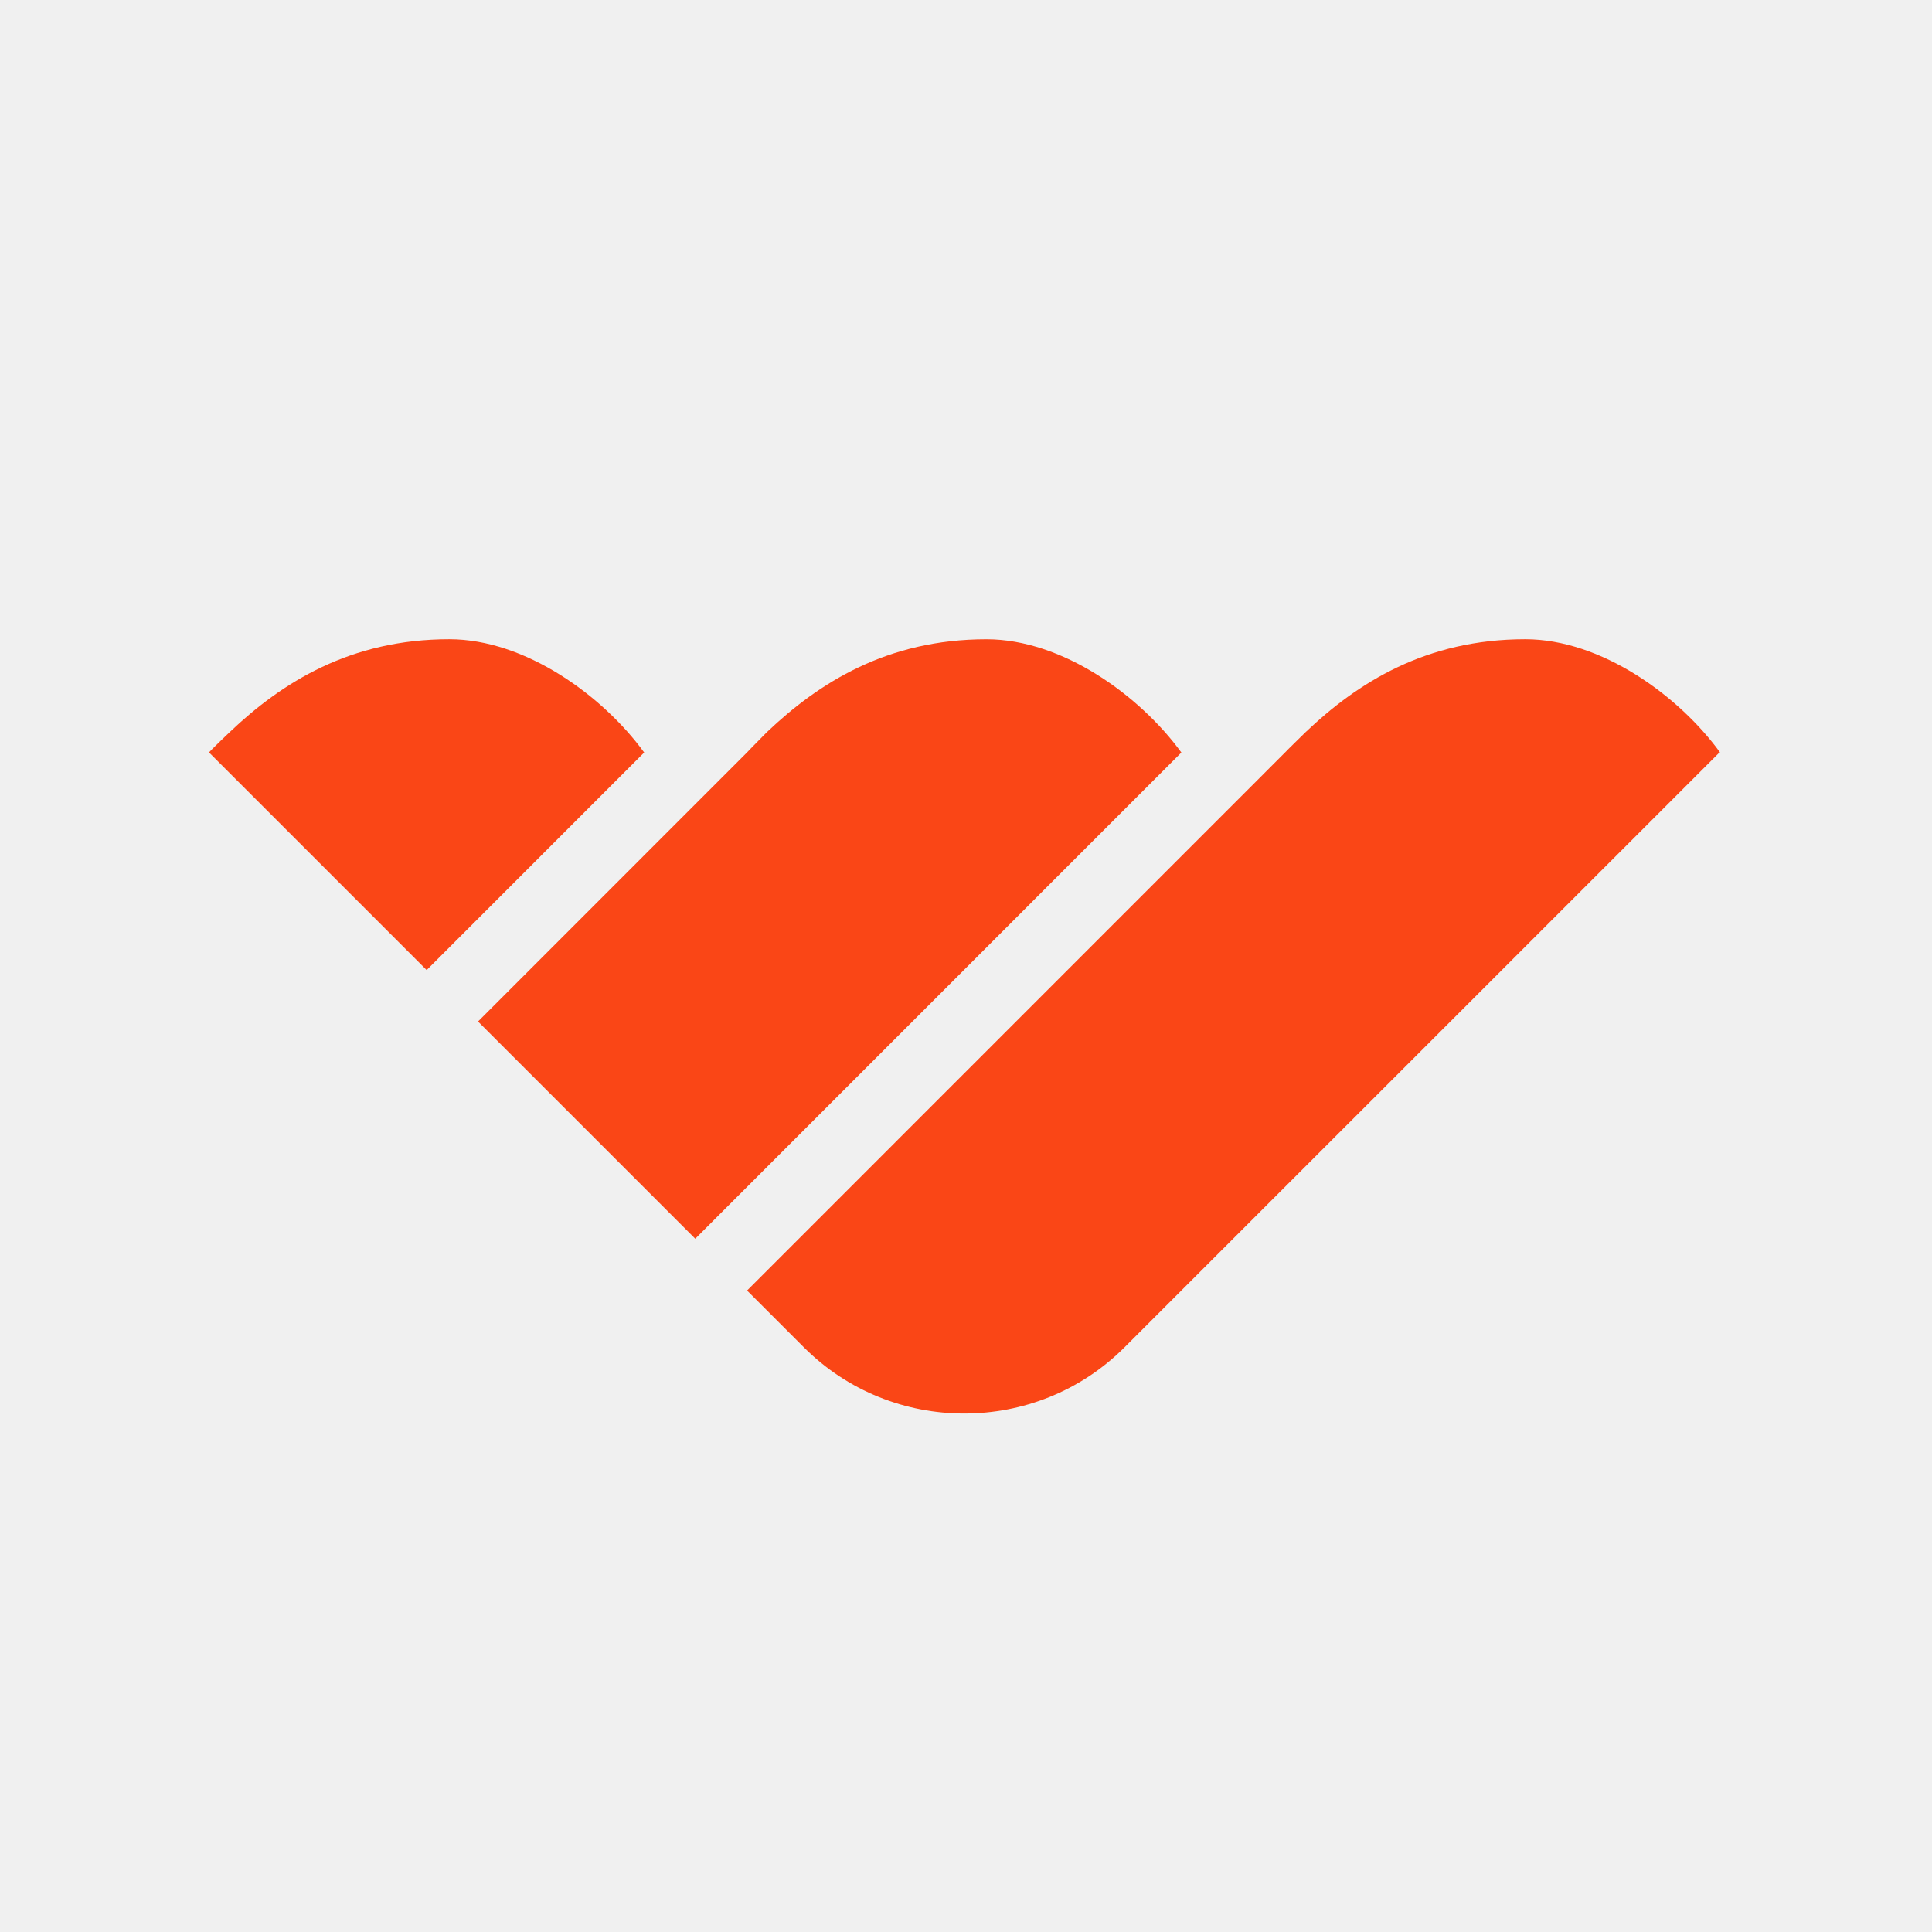
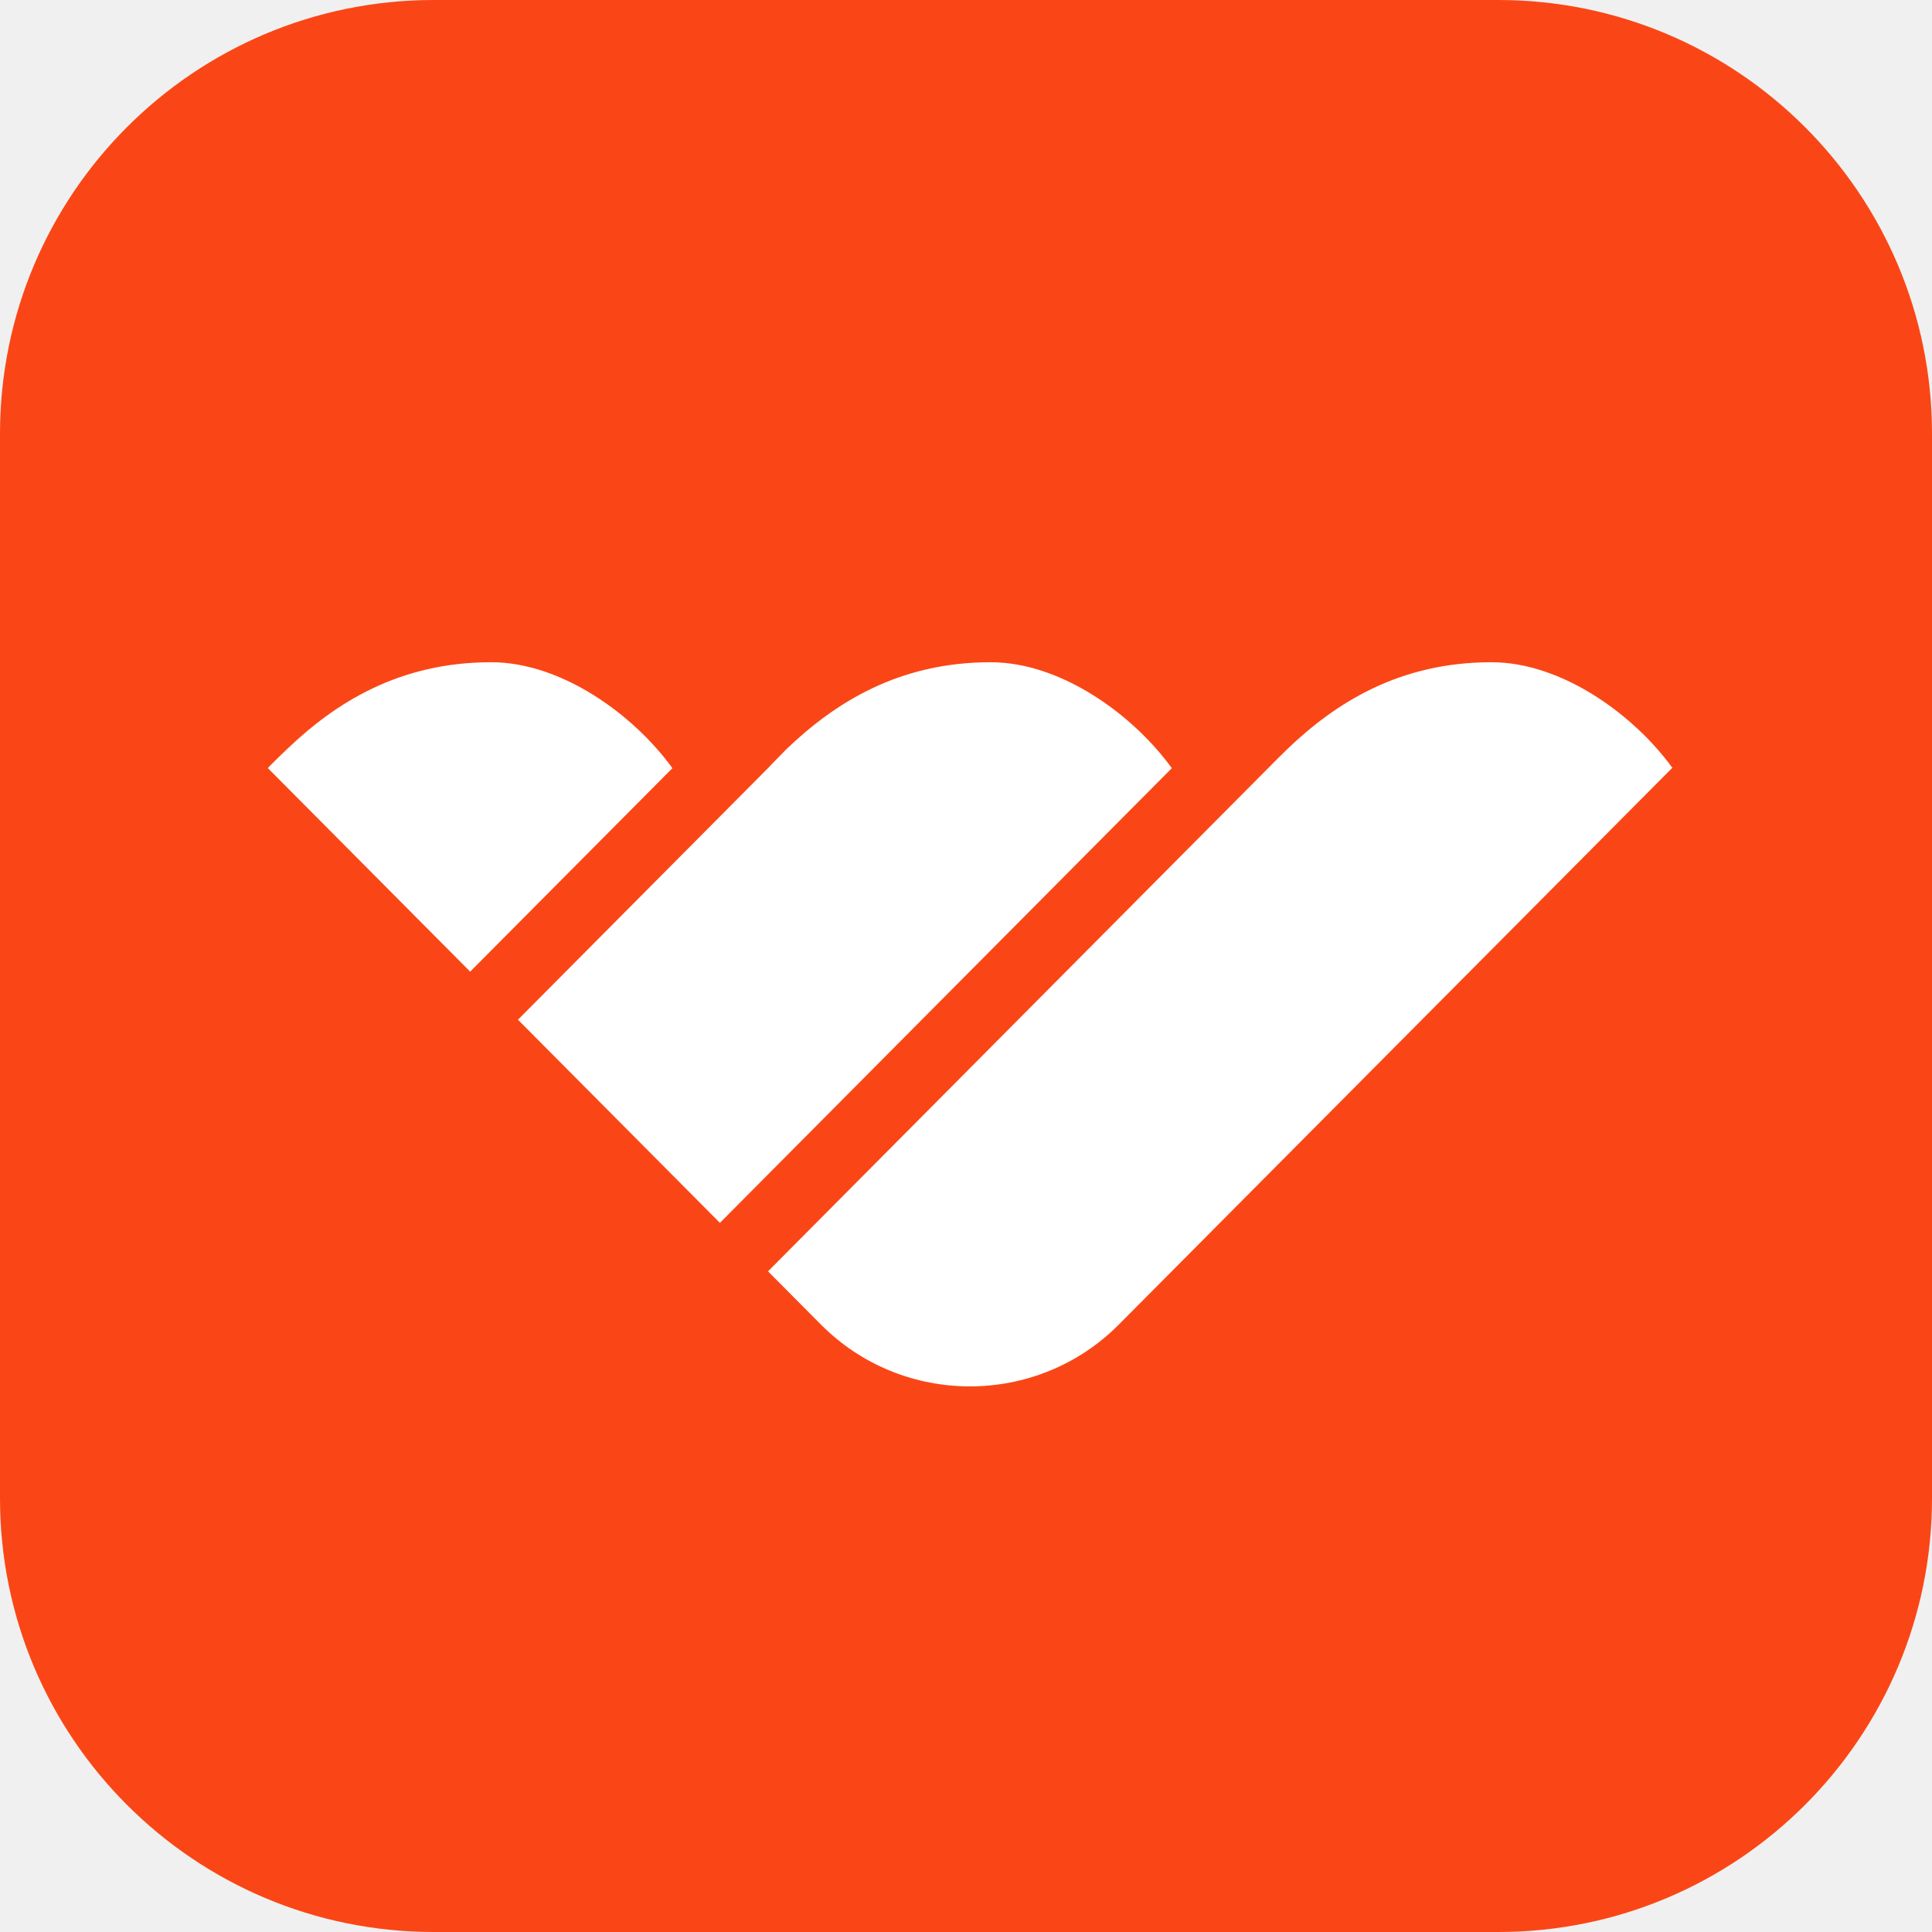
- <svg xmlns="http://www.w3.org/2000/svg" width="256" height="256" viewBox="0 0 256 256" fill="none">
-   <path d="M59.537 84.7C46.378 84.7 37.308 90.474 30.443 97.003C30.443 97.003 27.671 99.63 27.706 99.71L56.535 128.538L85.359 99.71C79.9 92.195 69.608 84.7 59.537 84.7Z" fill="#FA4616" />
-   <path d="M130.715 84.704C117.557 84.704 108.486 90.478 101.622 97.007C101.622 97.007 99.09 99.564 98.975 99.713L63.342 135.352L92.125 164.135L156.537 99.713C151.078 92.199 140.792 84.704 130.715 84.704Z" fill="#FA4616" />
-   <path d="M202.102 84.7C188.943 84.7 179.872 90.474 173.008 97.003C173.008 97.003 170.371 99.58 170.271 99.71L98.99 171.001L106.535 178.546C118.207 190.218 137.315 190.218 148.987 178.546L227.833 99.71H227.923C222.465 92.195 212.178 84.7 202.102 84.7Z" fill="#FA4616" />
+ <svg xmlns="http://www.w3.org/2000/svg" width="512" height="512" viewBox="100 100 824 824">
+   <rect x="100" y="100" width="824" height="824" rx="185" fill="#FA4616" />
+   <g transform="translate(214.264 382.444) scale(0.59948)" fill="white">
+     <path d="M158.881 -0.004C93.201 -0.004 47.925 28.989 13.662 61.775C13.662 61.775 -0.173 74.965 0.002 75.367L143.897 220.129L287.766 75.367C260.521 37.631 209.152 -0.004 158.881 -0.004Z" />
+     <path d="M514.191 -0.004C448.513 -0.004 403.236 28.989 368.971 61.775C368.971 61.775 356.336 74.613 355.763 75.367L177.903 254.322L321.574 398.857L643.077 75.367C615.831 37.632 564.488 -0.004 514.191 -0.004Z" />
+     <path d="M870.479 -0.004C804.798 -0.004 759.524 28.989 725.259 61.775C725.259 61.775 712.098 74.714 711.6 75.367L355.806 433.351L393.466 471.237C451.73 529.852 547.101 529.852 605.365 471.237L998.914 75.367H999.365C972.119 37.632 920.773 -0.004 870.479 -0.004Z" />
+   </g>
</svg>
